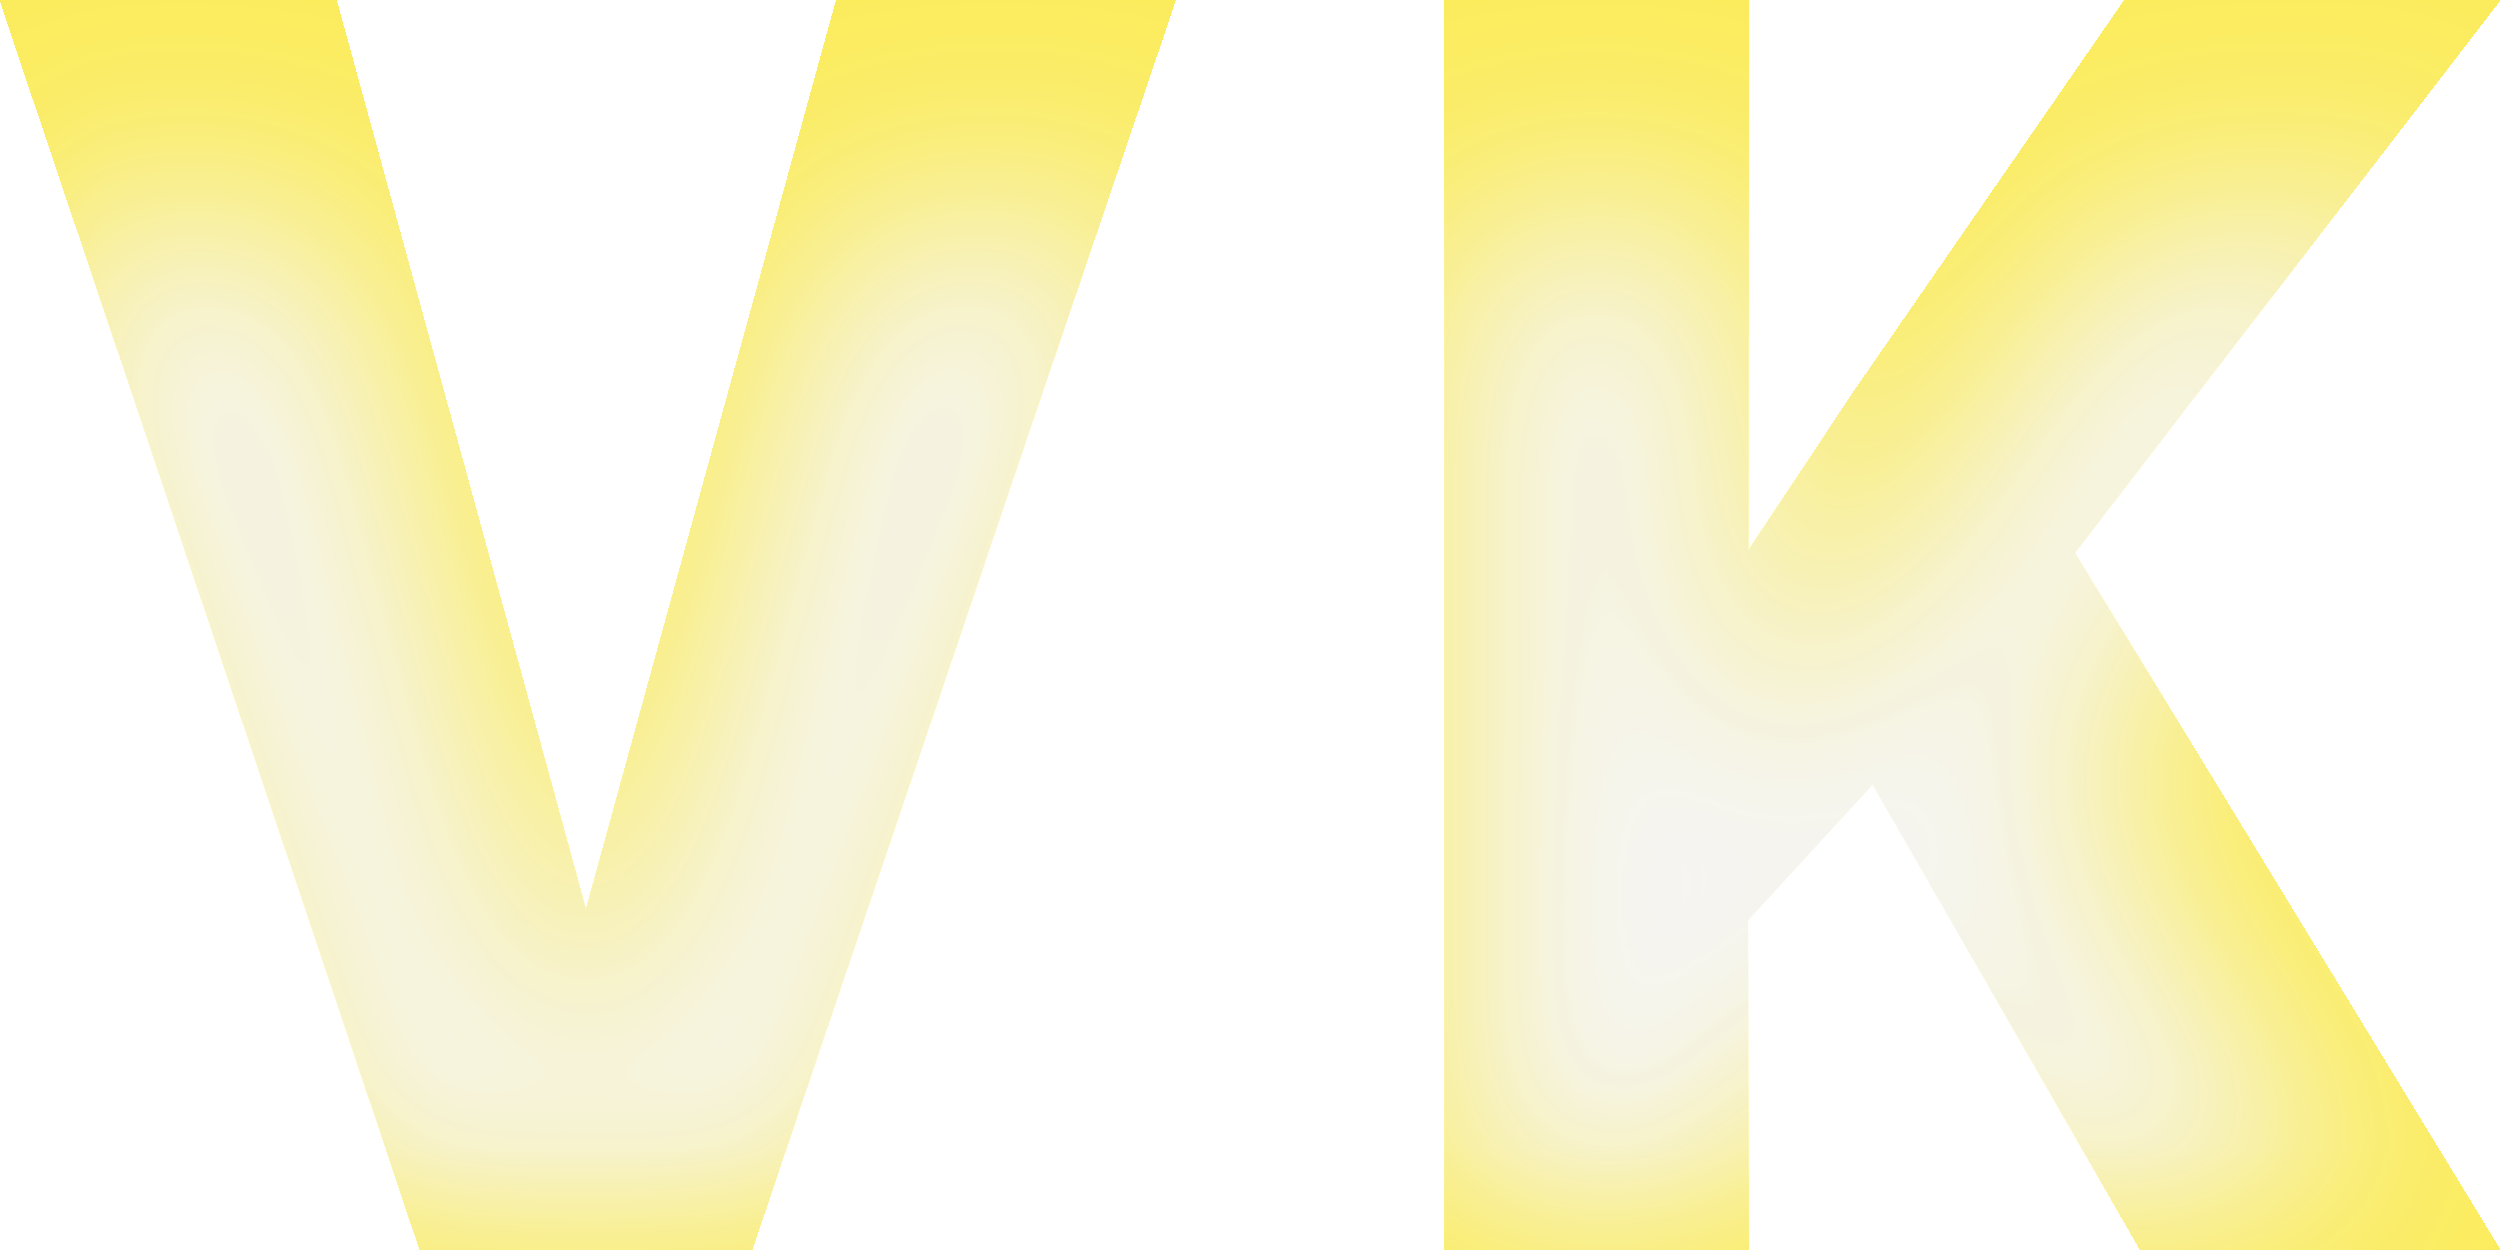
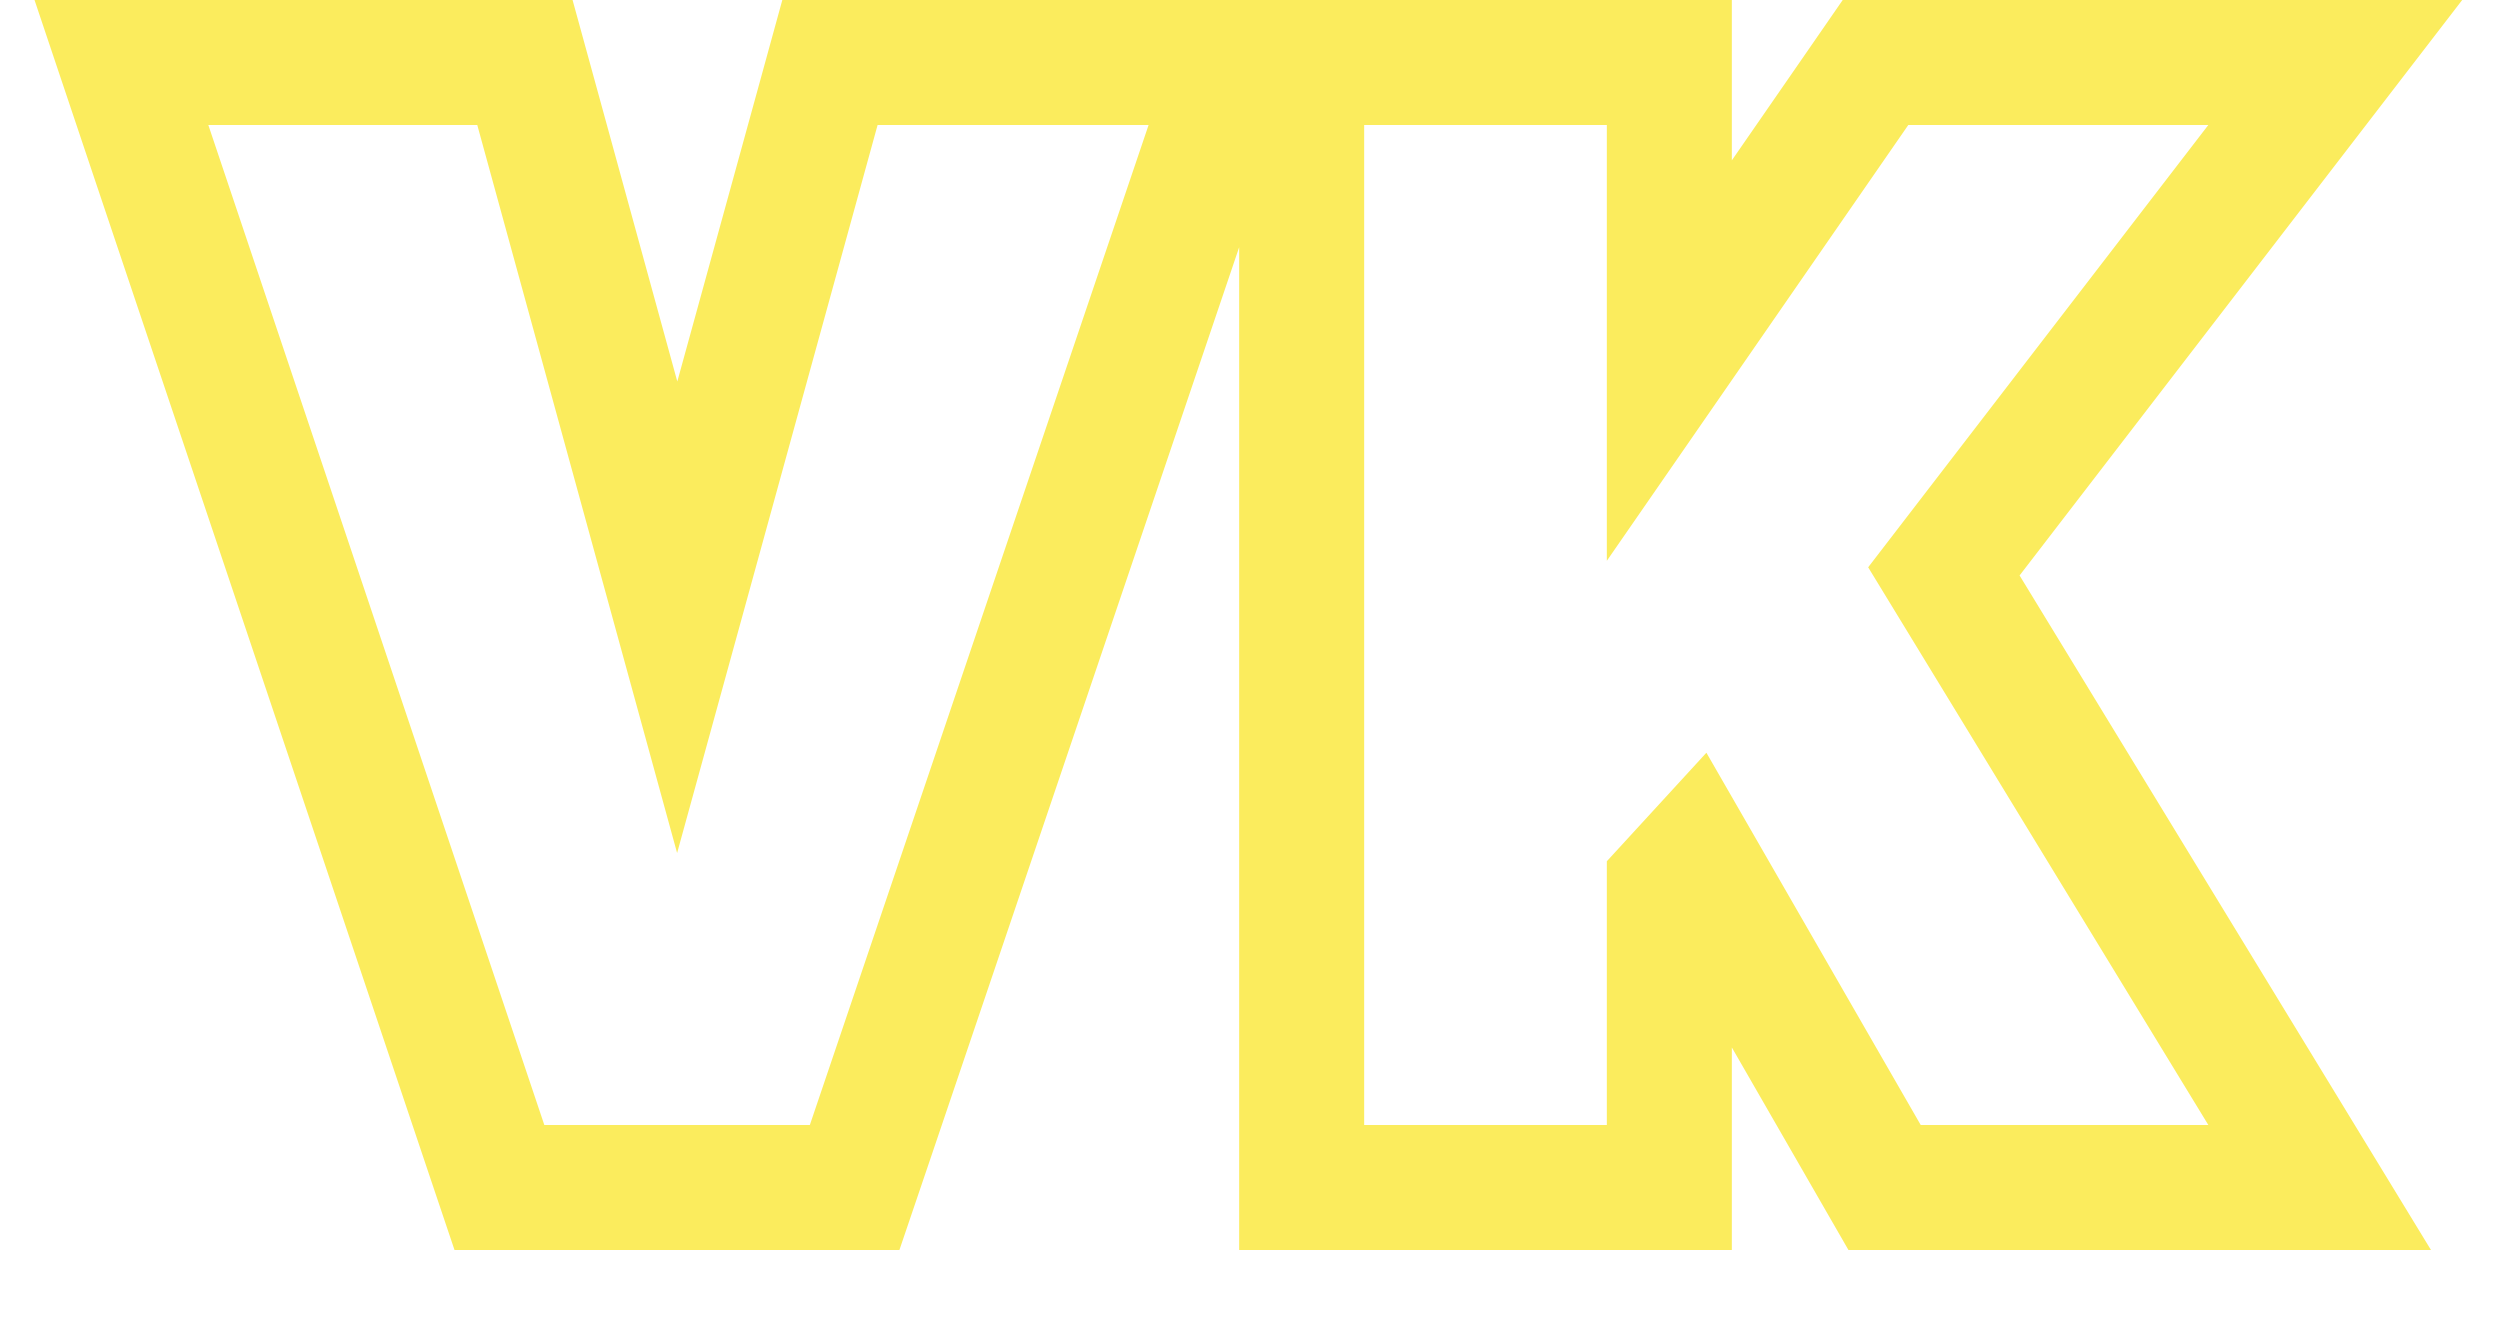
- <svg xmlns="http://www.w3.org/2000/svg" width="58" height="29" viewBox="0 0 58 29" fill="none">
-   <g filter="url(#filter0_i_10_1101)">
-     <path d="M13.594 21.113L19.408 0H27.268L17.443 29H9.744L0 0H7.799L13.594 21.113Z" fill="#F5F5F5" />
-     <path d="M43.444 18.205L40.557 21.352V29H33.519V0H40.557V12.787L43.003 9.102L49.298 0H58L48.136 12.827L58 29H49.659L43.444 18.205Z" fill="#F5F5F5" />
-   </g>
-   <defs>
-     <filter id="filter0_i_10_1101" x="0" y="0" width="58" height="34" filterUnits="userSpaceOnUse" color-interpolation-filters="sRGB">
-       <feFlood flood-opacity="0" result="BackgroundImageFix" />
-       <feBlend mode="normal" in="SourceGraphic" in2="BackgroundImageFix" result="shape" />
-       <feColorMatrix in="SourceAlpha" type="matrix" values="0 0 0 0 0 0 0 0 0 0 0 0 0 0 0 0 0 0 127 0" result="hardAlpha" />
-       <feOffset dy="5" />
-       <feGaussianBlur stdDeviation="2.5" />
-       <feComposite in2="hardAlpha" operator="arithmetic" k2="-1" k3="1" />
-       <feColorMatrix type="matrix" values="0 0 0 0 0.984 0 0 0 0 0.925 0 0 0 0 0.365 0 0 0 1 0" />
-       <feBlend mode="normal" in2="shape" result="effect1_innerShadow_10_1101" />
-     </filter>
-   </defs>
+ <svg xmlns="http://www.w3.org/2000/svg" width="60" height="32" viewBox="0 0 60 32" fill="none">
+   <path d="M19.616 2.602L16.253 14.814L12.901 2.603L12.598 1.5H11.455H5H2.914L3.578 3.478L11.642 27.478L11.986 28.5H13.064H19.436H20.511L20.857 27.481L28.987 3.481L29.658 1.5H27.566H21.062H19.919L19.616 2.602ZM40.064 8.654V3V1.5H38.564H32.74H31.24V3V27V28.5H32.74H38.564H40.064V27V21.254L40.675 20.588L44.797 27.748L45.23 28.5H46.097H53H55.672L54.281 26.219L46.653 13.713L54.189 3.914L56.046 1.5H53H45.799H45.012L44.565 2.147L40.064 8.654Z" stroke="#FBEC5D" stroke-width="3" />
</svg>
